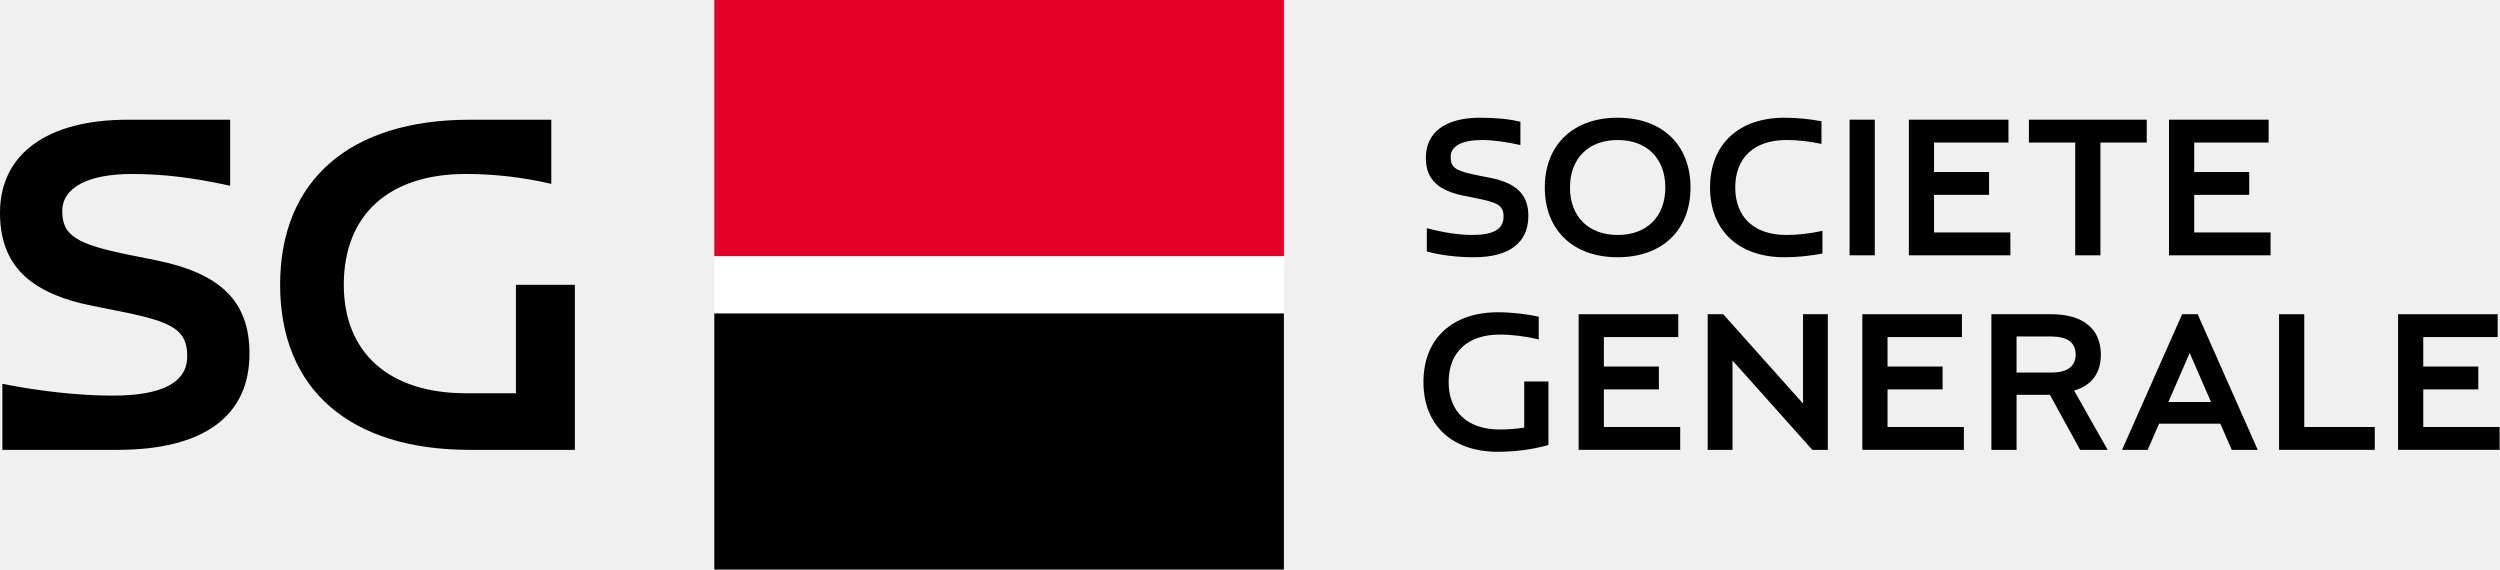
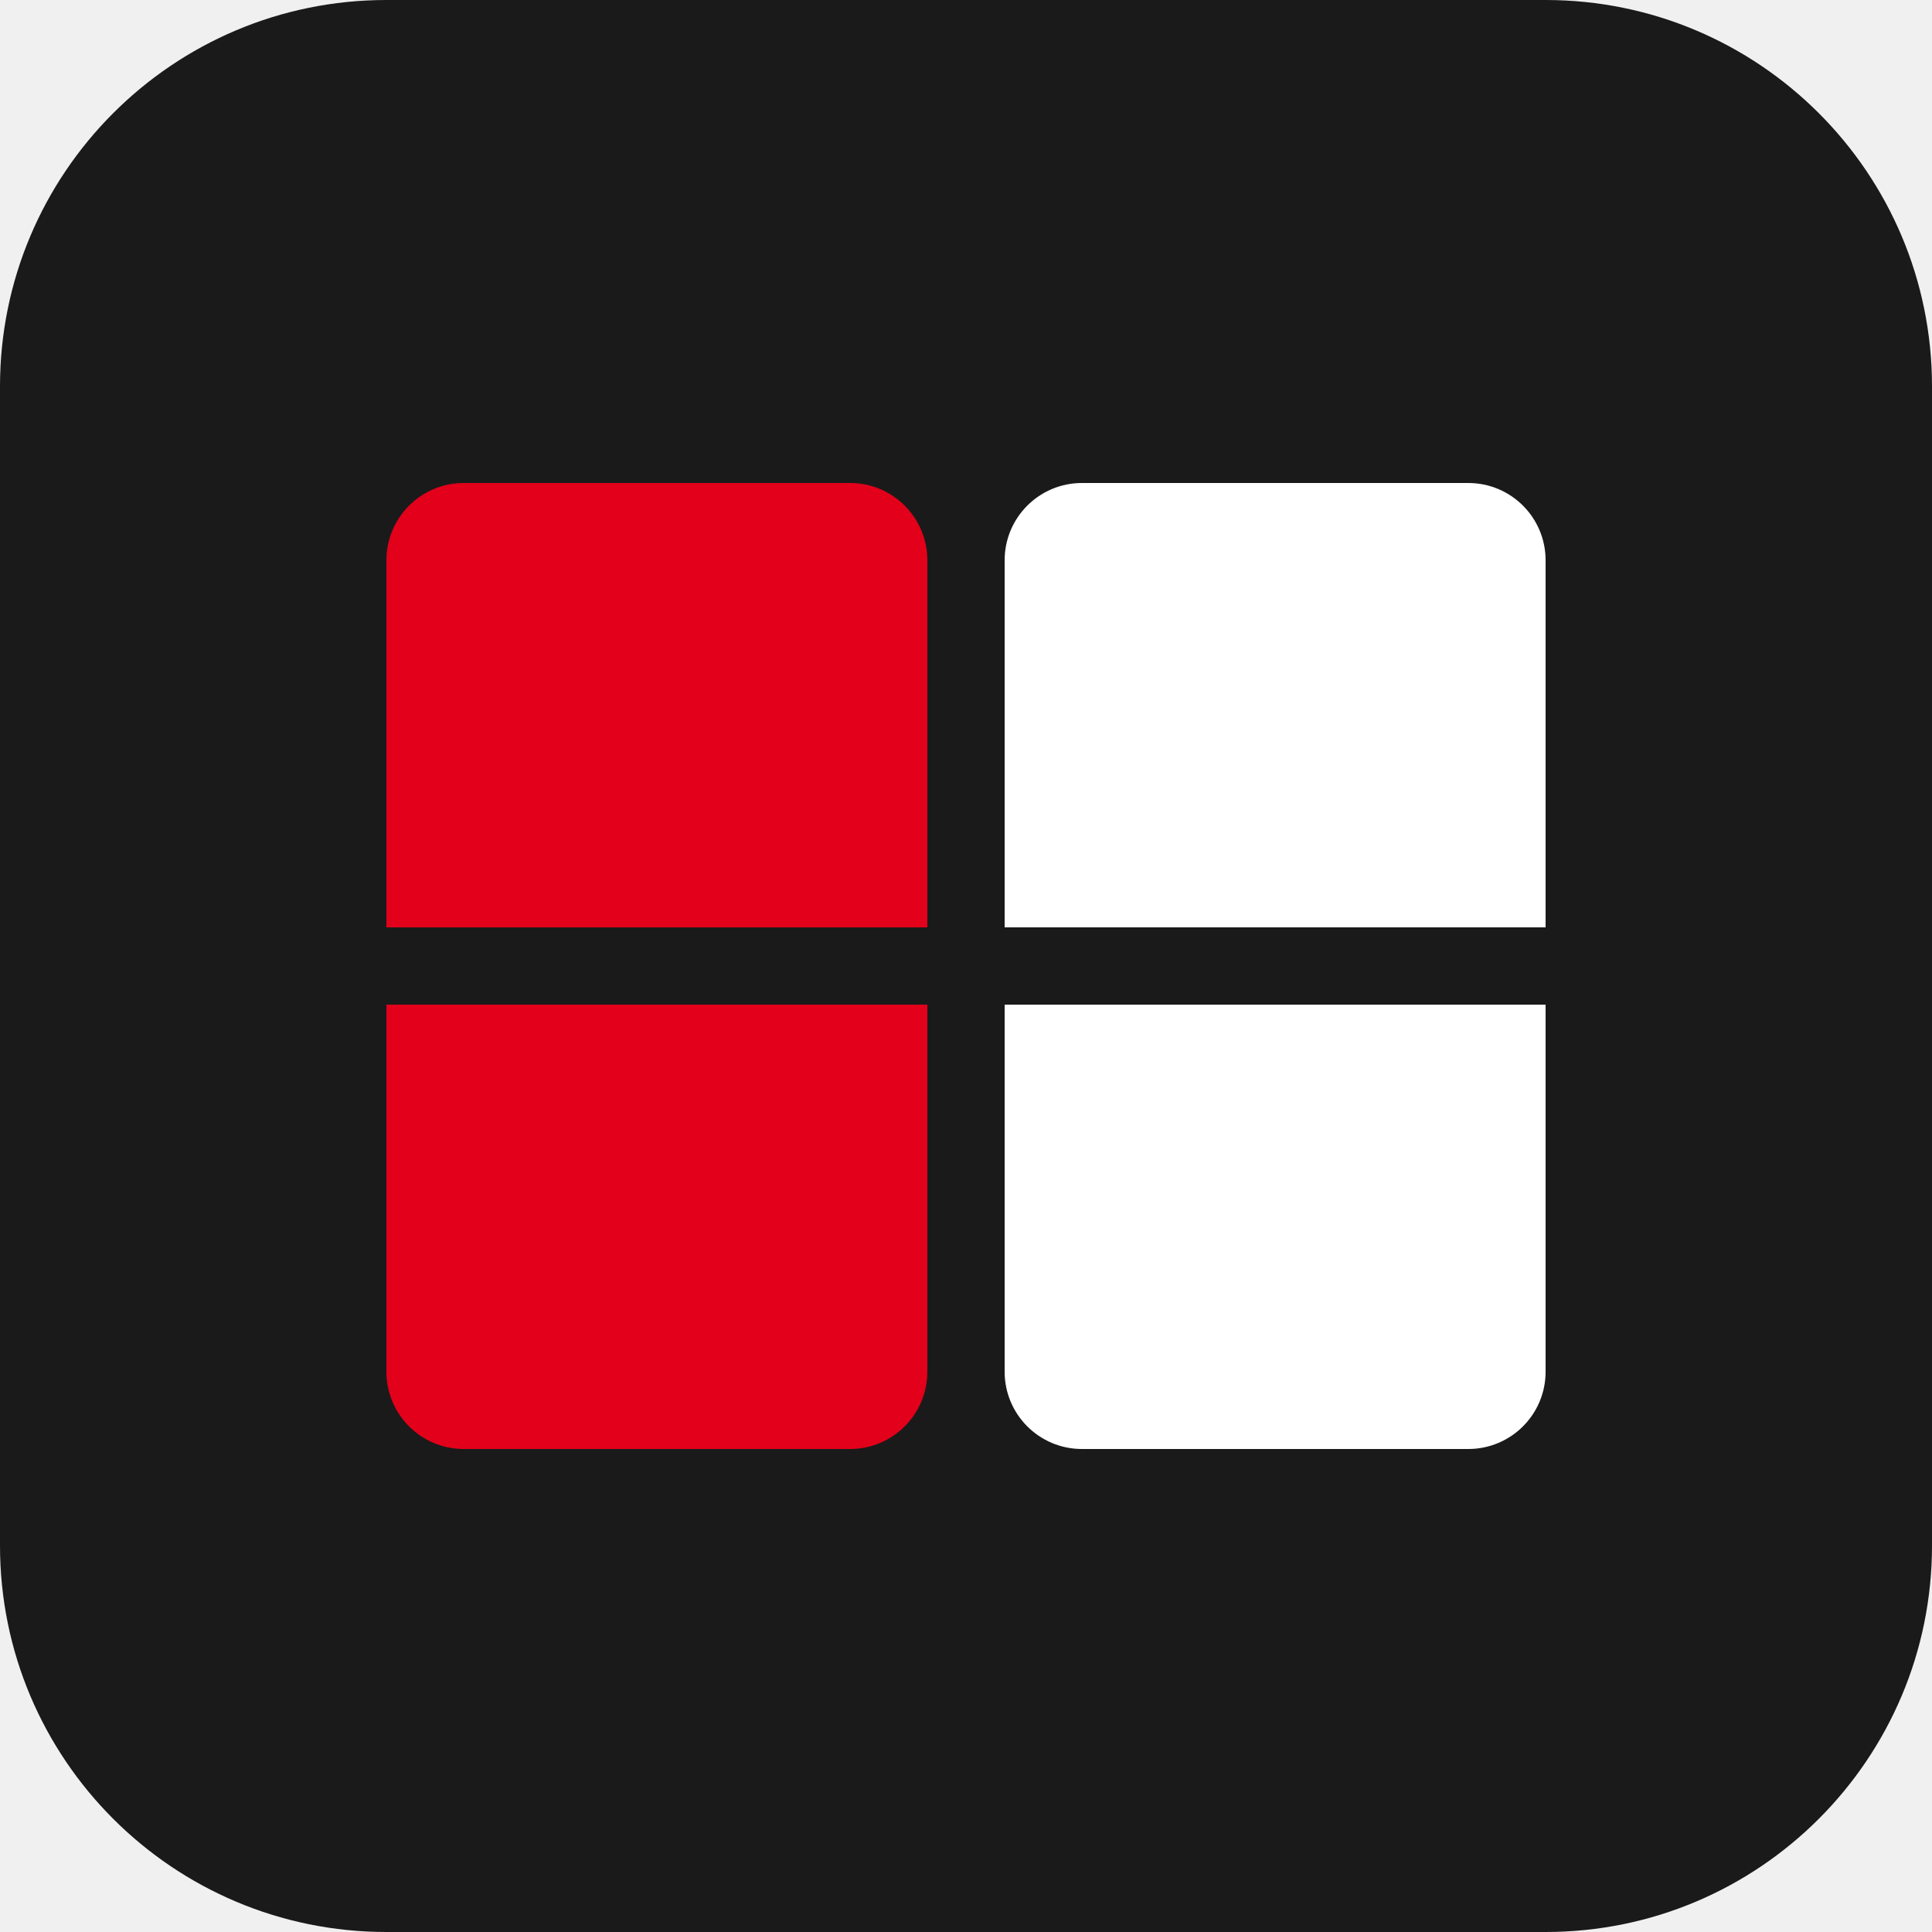
- <svg xmlns="http://www.w3.org/2000/svg" version="1.1" id="Calque_1" x="0px" y="0px" style="enable-background:new 0 0 210 42;" xml:space="preserve" viewBox="0 0 184.35 42.02">
-   <g>
-     <g>
-       <path d="M9.598,18.809l1.913,0.383c4.799,0.974,6.886,3.06,6.886,6.886    c0,4.625-3.408,7.094-9.737,7.094H0.174v-4.869    C2.956,28.859,5.877,29.173,8.311,29.173c3.651,0,5.494-0.974,5.494-2.886    s-0.939-2.539-5.008-3.339l-1.913-0.382C2.121,21.626,0,19.505,0,15.68    c0-4.312,3.477-6.851,9.389-6.851h7.581v4.869    c-2.678-0.591-4.938-0.869-7.233-0.869c-3.269,0-5.147,1.009-5.147,2.747    C4.59,17.349,5.599,18.009,9.598,18.809z M42.391,21v12.172h-7.755    c-8.833,0-13.98-4.451-13.98-12.171c0-7.72,5.147-12.172,13.98-12.172h6.016    v4.729c-2.052-0.487-4.243-0.73-6.294-0.73c-5.703,0-9.007,3.026-9.007,8.173    c0,5.008,3.338,7.998,9.007,7.998h3.686l-0-7.998H42.391z" />
-     </g>
-     <rect x="52.674" y="0" style="fill: rgb(230, 0, 40); --darkreader-inline-fill: #ff2b50;" width="42" height="18.9" data-darkreader-inline-fill="" />
-     <rect x="52.674" y="23.1" width="42" height="18.9" />
-     <rect x="52.674" y="18.9" style="fill: rgb(255, 255, 255); --darkreader-inline-fill: #e8e6e3;" width="42" height="4.2" data-darkreader-inline-fill="" />
-   </g>
-   <g>
-     <g>
-       <path d="M109.086,12.954l0.786,0.157c1.958,0.386,2.829,1.243,2.829,2.801    c0,1.986-1.401,3.057-4.001,3.057c-1.272,0-2.544-0.157-3.486-0.428v-1.715    c1.243,0.328,2.386,0.5,3.343,0.5c1.572,0,2.315-0.428,2.315-1.343    c0-0.815-0.357-1.043-2.115-1.386l-0.786-0.157    c-1.957-0.386-2.829-1.243-2.829-2.801c0-1.886,1.443-2.958,4.001-2.958    c1.158,0,2.186,0.101,2.972,0.3v1.715c-0.986-0.229-2.043-0.371-2.829-0.371    c-1.486,0-2.315,0.443-2.315,1.243C106.971,12.383,107.328,12.611,109.086,12.954z" />
-       <path d="M119.286,8.681c3.286,0,5.372,2.001,5.372,5.144    c0,3.144-2.086,5.144-5.372,5.144c-3.287,0-5.373-2-5.373-5.144    C113.913,10.682,115.999,8.681,119.286,8.681z M119.286,10.325    c-2.158,0-3.515,1.357-3.515,3.5c0,2.144,1.357,3.501,3.515,3.501    c2.157,0,3.515-1.357,3.515-3.501C122.8,11.682,121.443,10.325,119.286,10.325z" />
-       <path d="M126.099,13.825c0-3.172,2.1-5.144,5.487-5.144    c0.9,0,1.771,0.086,2.729,0.258v1.672c-0.986-0.2-1.729-0.286-2.586-0.286    c-2.372,0-3.772,1.3-3.772,3.5c0,2.201,1.4,3.501,3.772,3.501    c0.857,0,1.6-0.085,2.657-0.3v1.672c-1.029,0.186-1.9,0.271-2.8,0.271    C128.2,18.969,126.099,16.998,126.099,13.825z" />
-       <path d="M138.247,18.827h-1.858V8.825h1.858V18.827z" />
-       <path d="M140.758,8.825h7.345v1.686h-5.487v2.172h4.057v1.686h-4.057v2.772h5.629    v1.686h-7.487V8.825z" />
-       <path d="M149.613,8.825h8.687v1.686h-3.415v8.316h-1.858v-8.316h-3.415V8.825z" />
-       <path d="M159.943,8.825h7.345v1.686h-5.487v2.172h4.057v1.686h-4.057v2.772h5.629    v1.686h-7.487V8.825z" />
-     </g>
-     <g>
-       <path d="M114.181,28.128v4.687c-1.158,0.329-2.458,0.5-3.729,0.5    c-3.387,0-5.487-1.971-5.487-5.144c0-3.172,2.1-5.144,5.487-5.144    c0.985,0,2.143,0.129,3.015,0.329v1.672c-0.957-0.229-1.972-0.357-2.872-0.357    c-2.372,0-3.772,1.3-3.772,3.5c0,2.201,1.4,3.501,3.772,3.501    c0.586,0,1.186-0.043,1.801-0.143v-3.401H114.181z" />
-       <path d="M116.411,23.17h7.345v1.686h-5.487v2.172h4.057v1.686h-4.057v2.772h5.629    v1.686h-7.487V23.17z" />
-       <path d="M127.754,26.584v6.587h-1.829V23.17h1.143l5.887,6.587v-6.587h1.829v10.002    h-1.143L127.754,26.584z" />
-       <path d="M137.329,23.17h7.345v1.686h-5.487v2.172h4.057v1.686h-4.057v2.772h5.629    v1.686h-7.487V23.17z" />
-       <path d="M146.844,23.17h4.415c2.329,0,3.658,1.071,3.658,2.972    c0,1.386-0.686,2.286-1.972,2.658l2.472,4.372h-2.029l-2.228-4.058h-2.458v4.058    h-1.857V23.17z M148.701,24.813v2.658h2.558c1.186,0,1.8-0.443,1.8-1.329    c0-0.886-0.614-1.329-1.8-1.329H148.701z" />
-       <path d="M163.726,31.243h-4.515l-0.843,1.929h-1.887l4.43-10.002h1.143    l4.43,10.002h-1.915L163.726,31.243z M163.04,29.643l-1.572-3.615l-1.571,3.615    H163.04z" />
-       <path d="M175.116,33.172h-7.058V23.17h1.858v8.316h5.2V33.172z" />
-       <path d="M176.834,23.17h7.344v1.686h-5.487v2.172h4.059v1.686h-4.059v2.772h5.63    v1.686h-7.487V23.17z" />
-     </g>
-   </g>
+ <svg xmlns="http://www.w3.org/2000/svg" viewBox="0 0 100 100" width="100" height="100">
+   <rect width="100" height="100" rx="20" fill="#1a1a1a" />
+   <rect x="20" y="25" width="28" height="50" rx="4" fill="#e2001a" />
+   <rect x="52" y="25" width="28" height="50" rx="4" fill="#ffffff" />
+   <line x1="20" y1="50" x2="80" y2="50" stroke="#1a1a1a" stroke-width="4" />
</svg>
